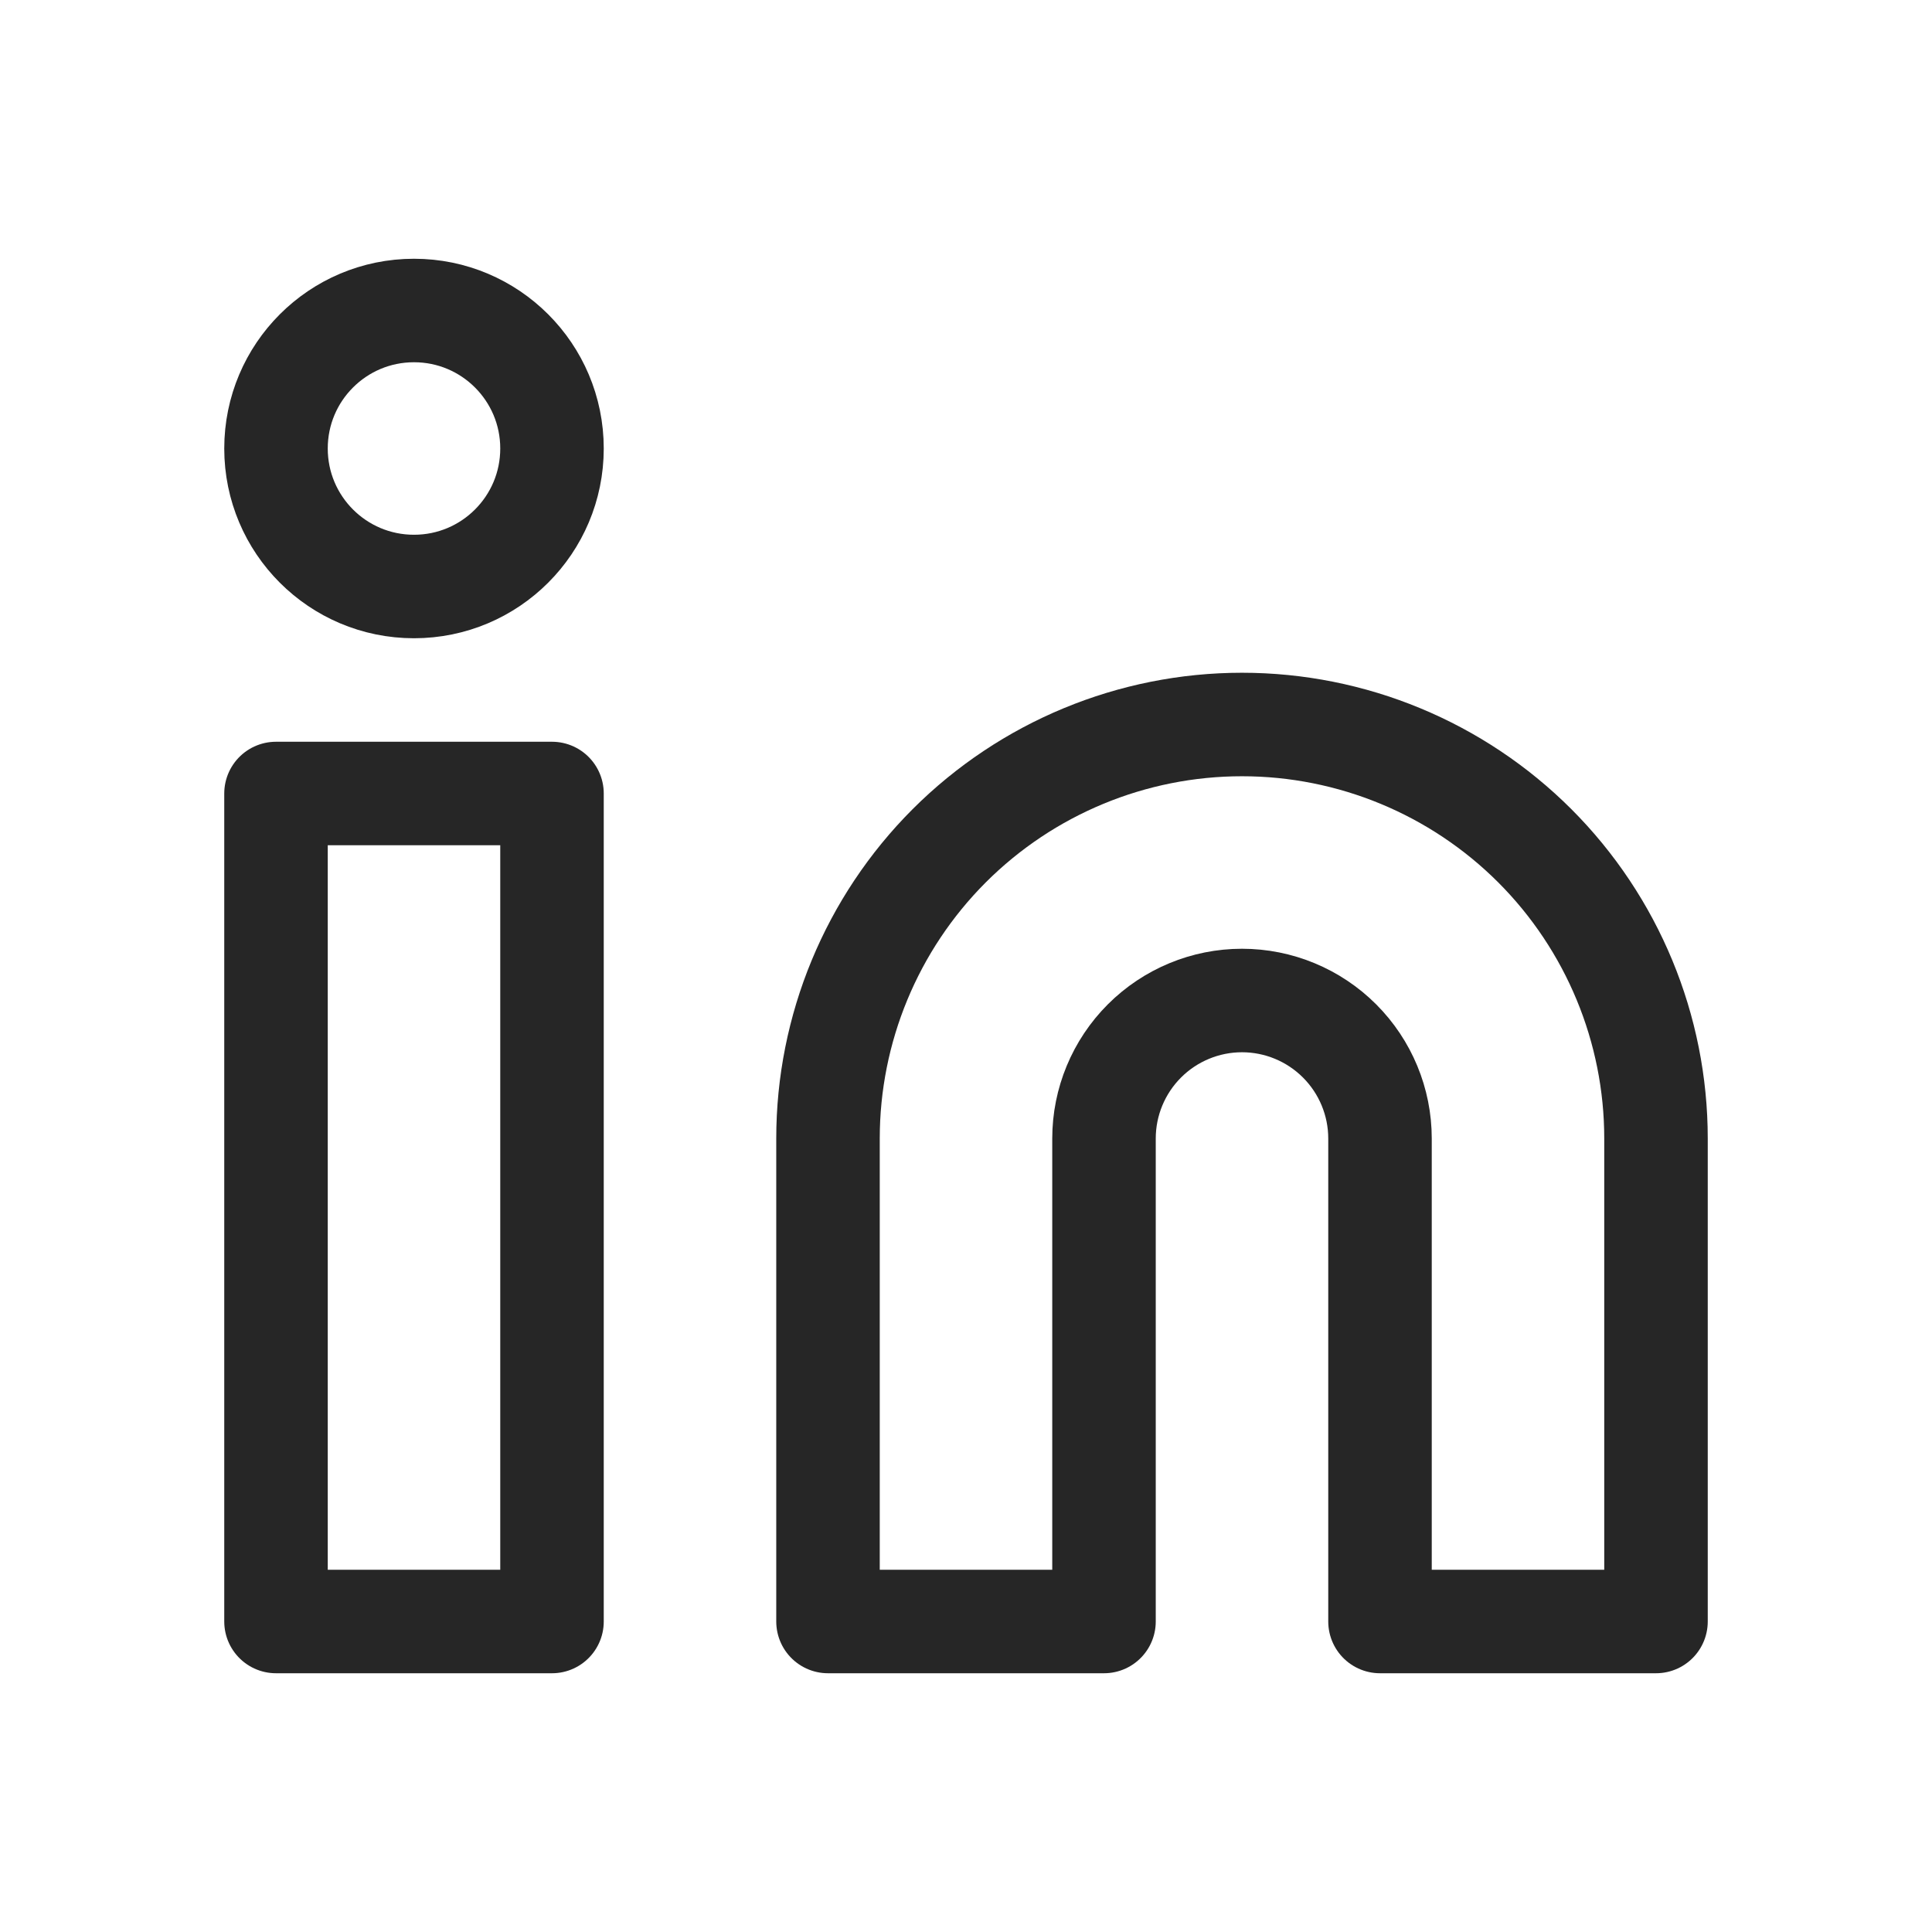
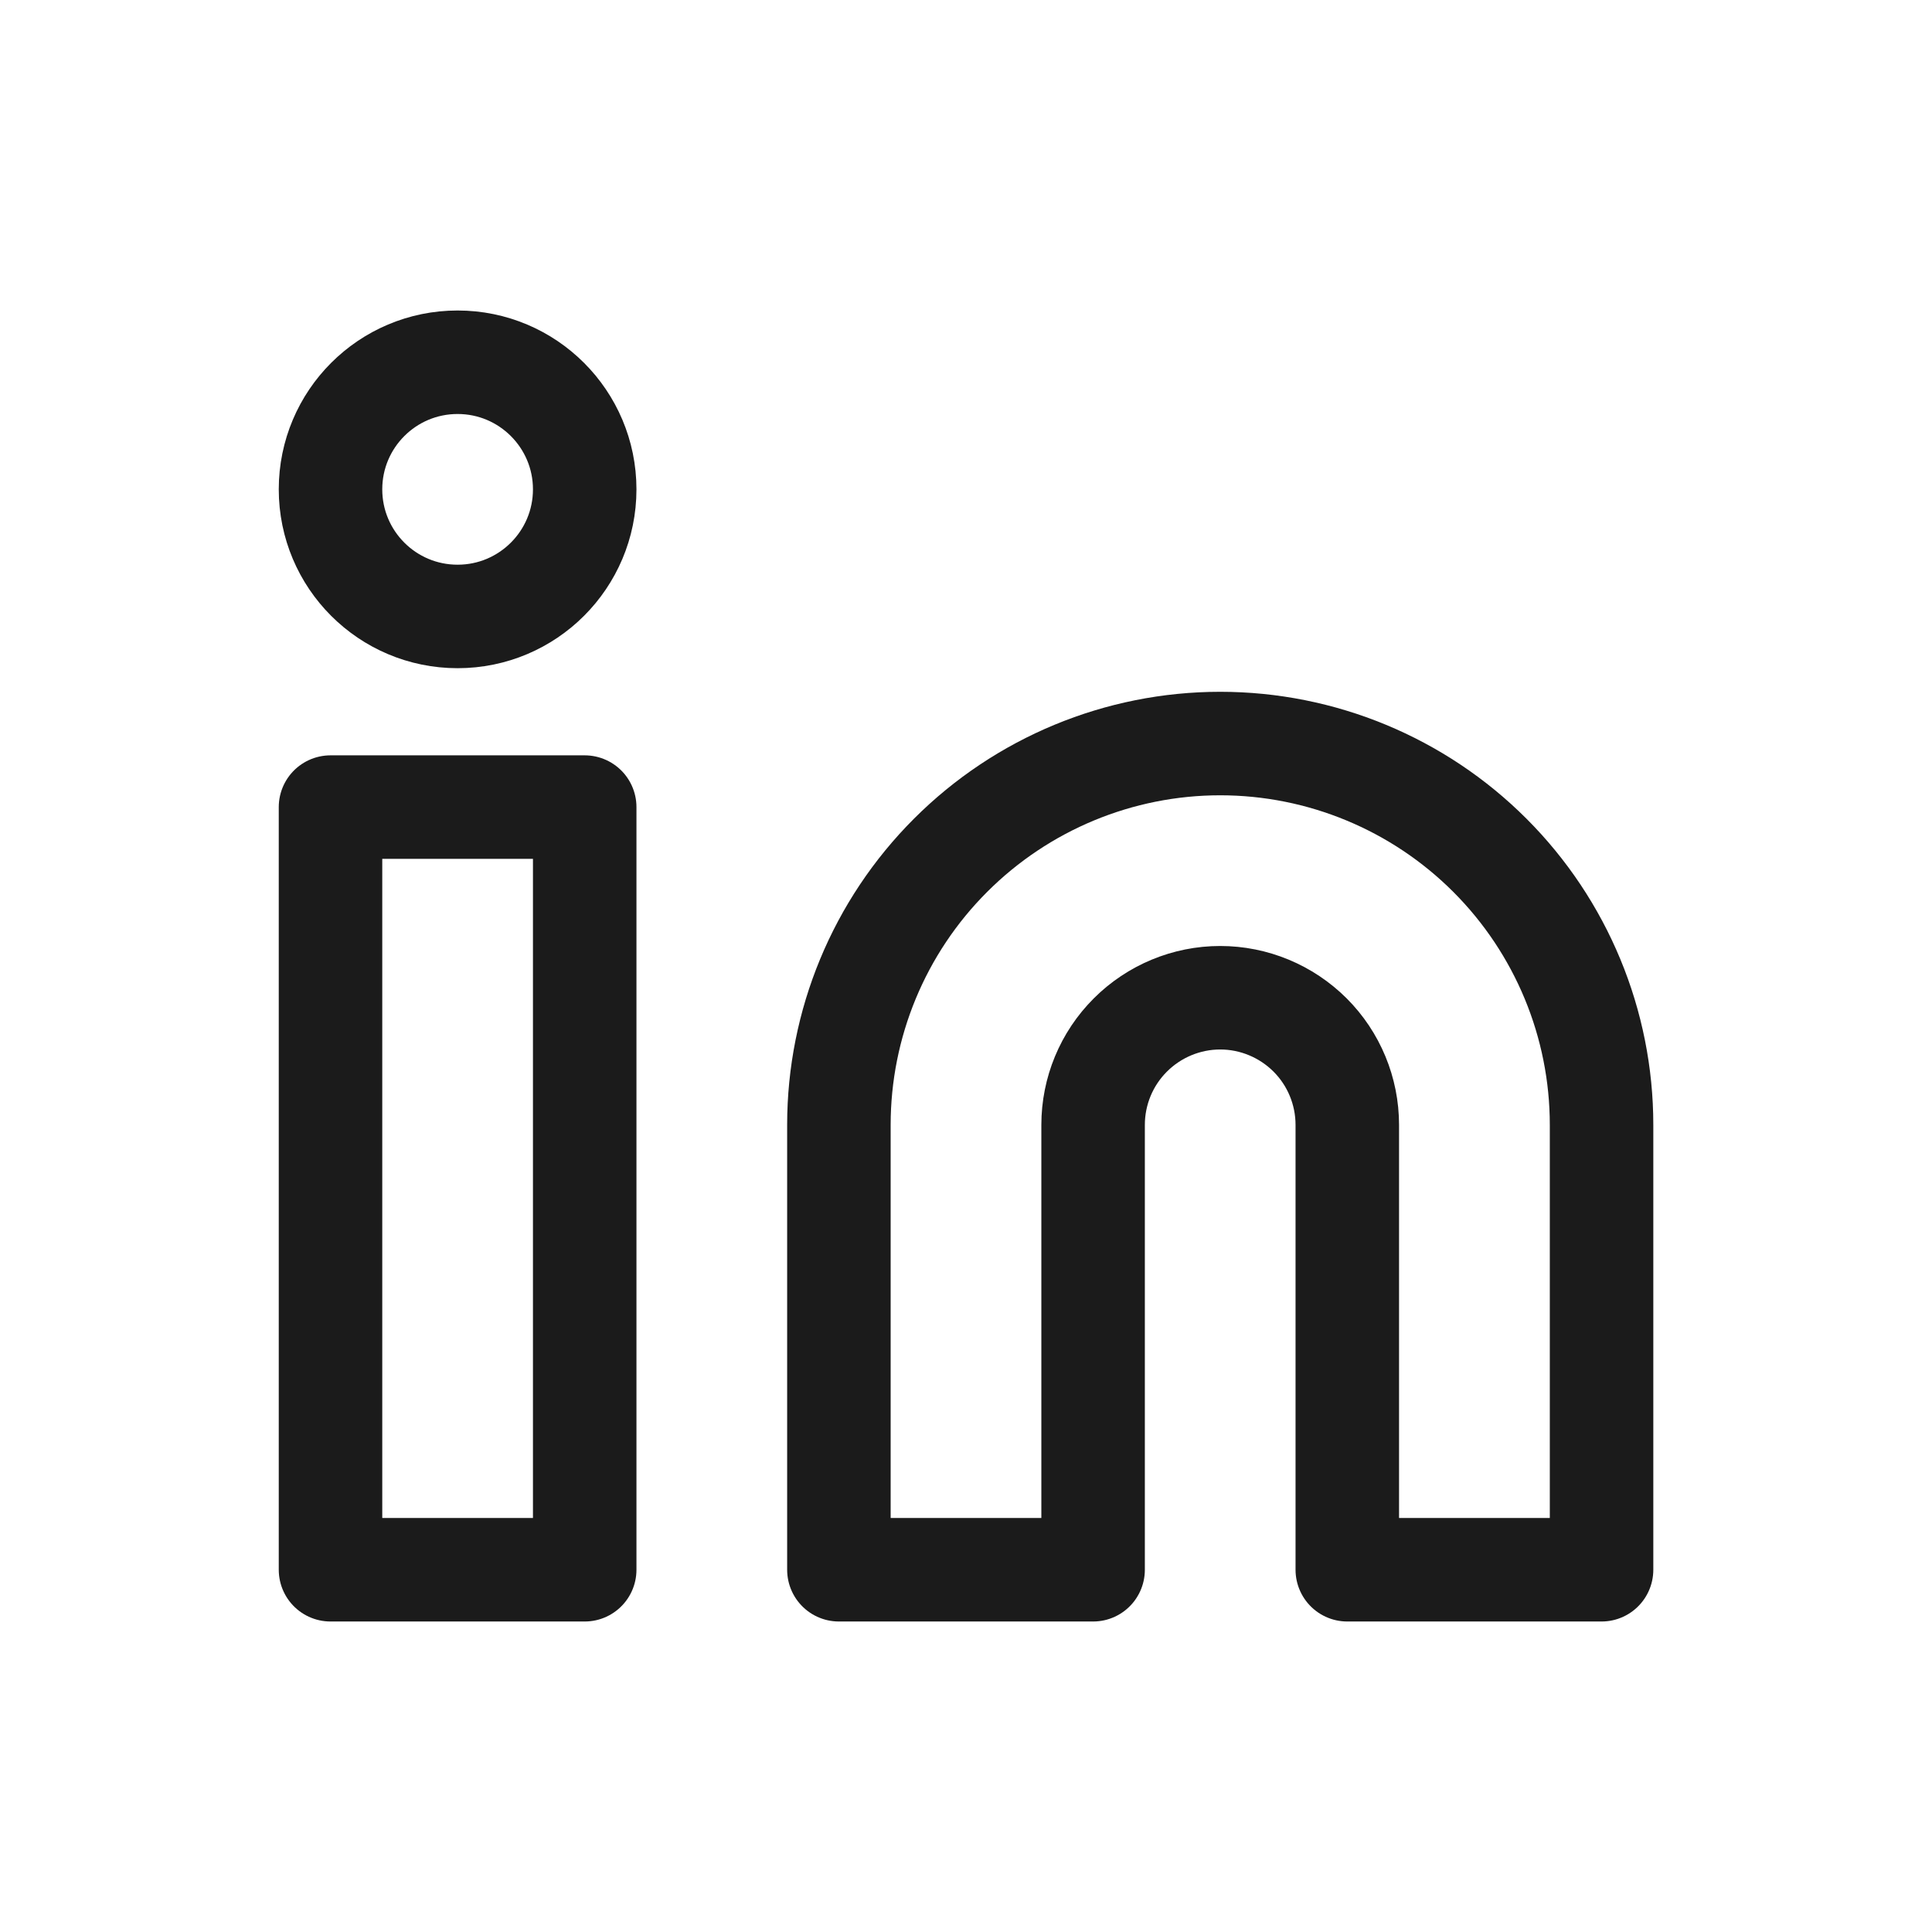
<svg xmlns="http://www.w3.org/2000/svg" width="28" height="28" viewBox="0 0 28 28" fill="none">
-   <path d="M18 10.5C19.591 10.5 21.117 11.132 22.243 12.257C23.368 13.383 24 14.909 24 16.5V23.5H20V16.5C20 15.97 19.789 15.461 19.414 15.086C19.039 14.711 18.53 14.5 18 14.5C17.47 14.5 16.961 14.711 16.586 15.086C16.211 15.461 16 15.97 16 16.5V23.5H12V16.5C12 14.909 12.632 13.383 13.757 12.257C14.883 11.132 16.409 10.5 18 10.5V10.5Z" stroke="#262626" stroke-width="1.5" stroke-linecap="round" stroke-linejoin="round" />
-   <path d="M8 11.5H4V23.5H8V11.5Z" stroke="#262626" stroke-width="1.5" stroke-linecap="round" stroke-linejoin="round" />
-   <path d="M6 8.5C7.105 8.5 8 7.605 8 6.5C8 5.395 7.105 4.5 6 4.5C4.895 4.5 4 5.395 4 6.5C4 7.605 4.895 8.5 6 8.5Z" stroke="#262626" stroke-width="1.5" stroke-linecap="round" stroke-linejoin="round" />
+   <path d="M17.684 10.776C19.15 10.776 20.556 11.359 21.592 12.395C22.628 13.431 23.211 14.837 23.211 16.303V22.75H19.526V16.303C19.526 15.814 19.332 15.345 18.987 15C18.641 14.655 18.173 14.46 17.684 14.46C17.196 14.46 16.727 14.655 16.382 15C16.036 15.345 15.842 15.814 15.842 16.303V22.75H12.158V16.303C12.158 14.837 12.74 13.431 13.777 12.395C14.813 11.359 16.219 10.776 17.684 10.776V10.776Z" stroke="#1B1B1B" stroke-width="1.5" stroke-linecap="round" stroke-linejoin="round" />
+   <path d="M8.474 11.697H4.79V22.75H8.474V11.697Z" stroke="#1B1B1B" stroke-width="1.5" stroke-linecap="round" stroke-linejoin="round" />
+   <path d="M6.632 8.934C7.649 8.934 8.474 8.109 8.474 7.092C8.474 6.075 7.649 5.25 6.632 5.25C5.614 5.25 4.79 6.075 4.79 7.092C4.79 8.109 5.614 8.934 6.632 8.934Z" stroke="#1B1B1B" stroke-width="1.5" stroke-linecap="round" stroke-linejoin="round" />
</svg>
